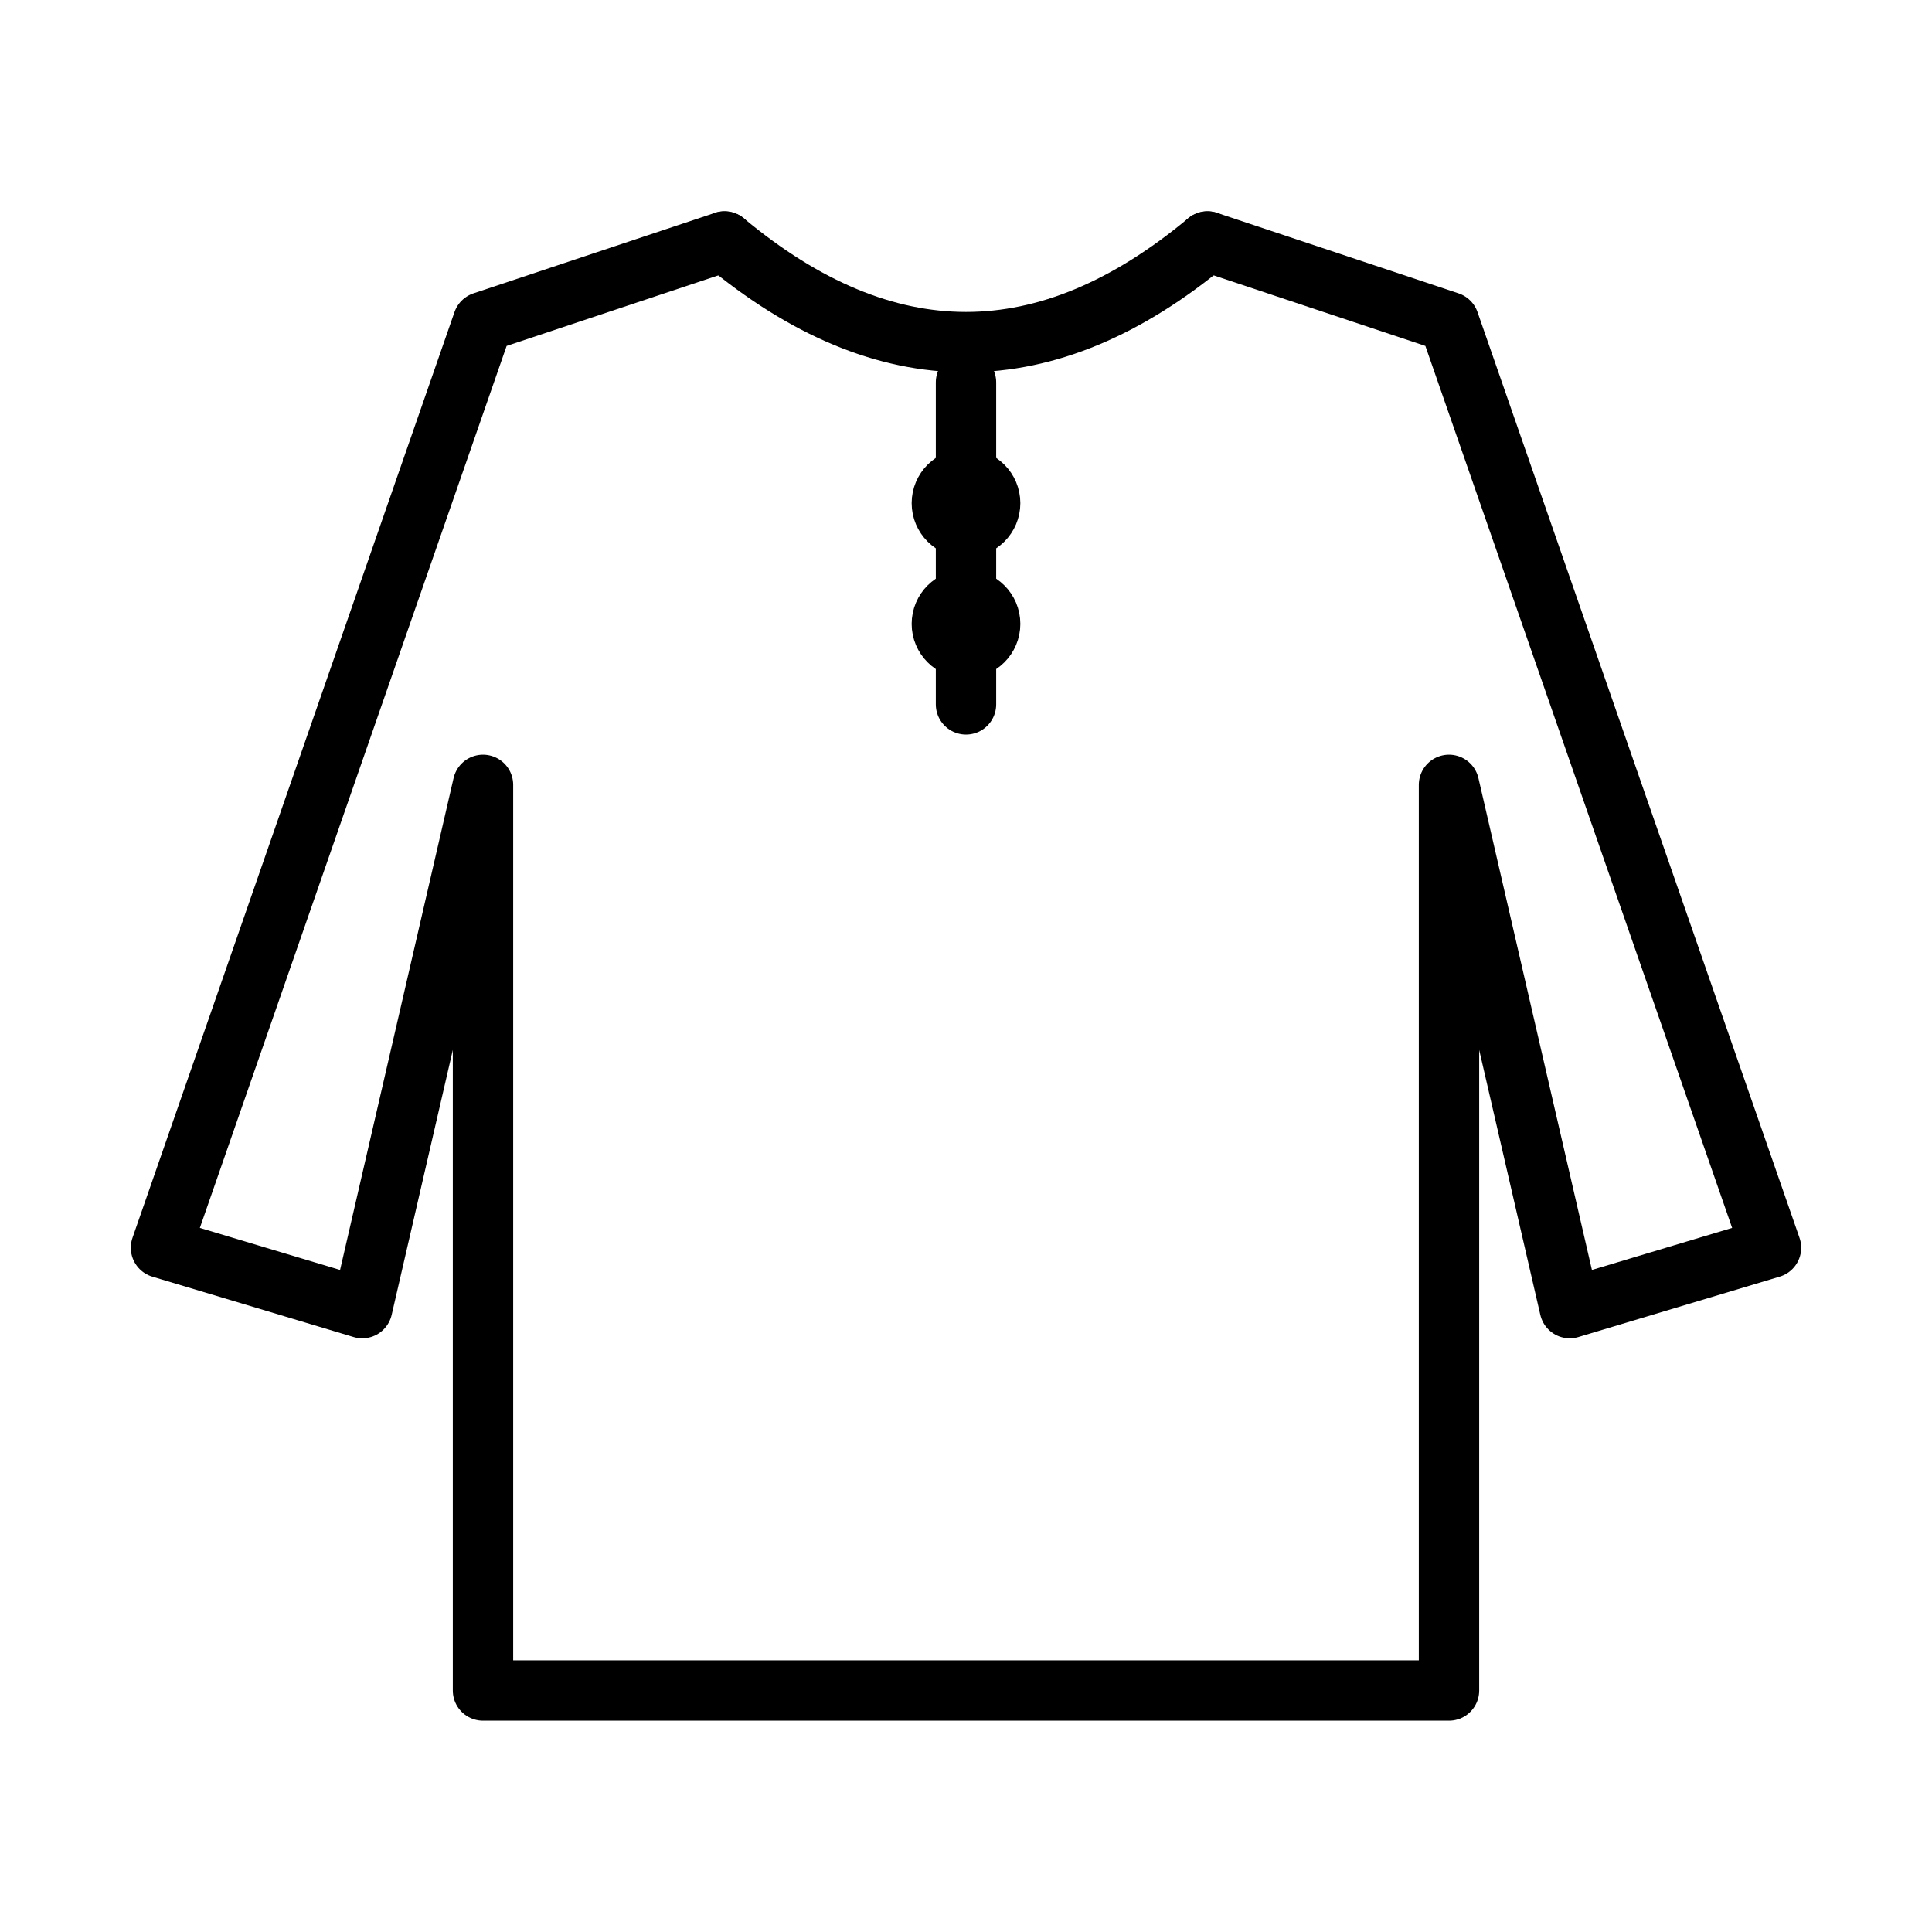
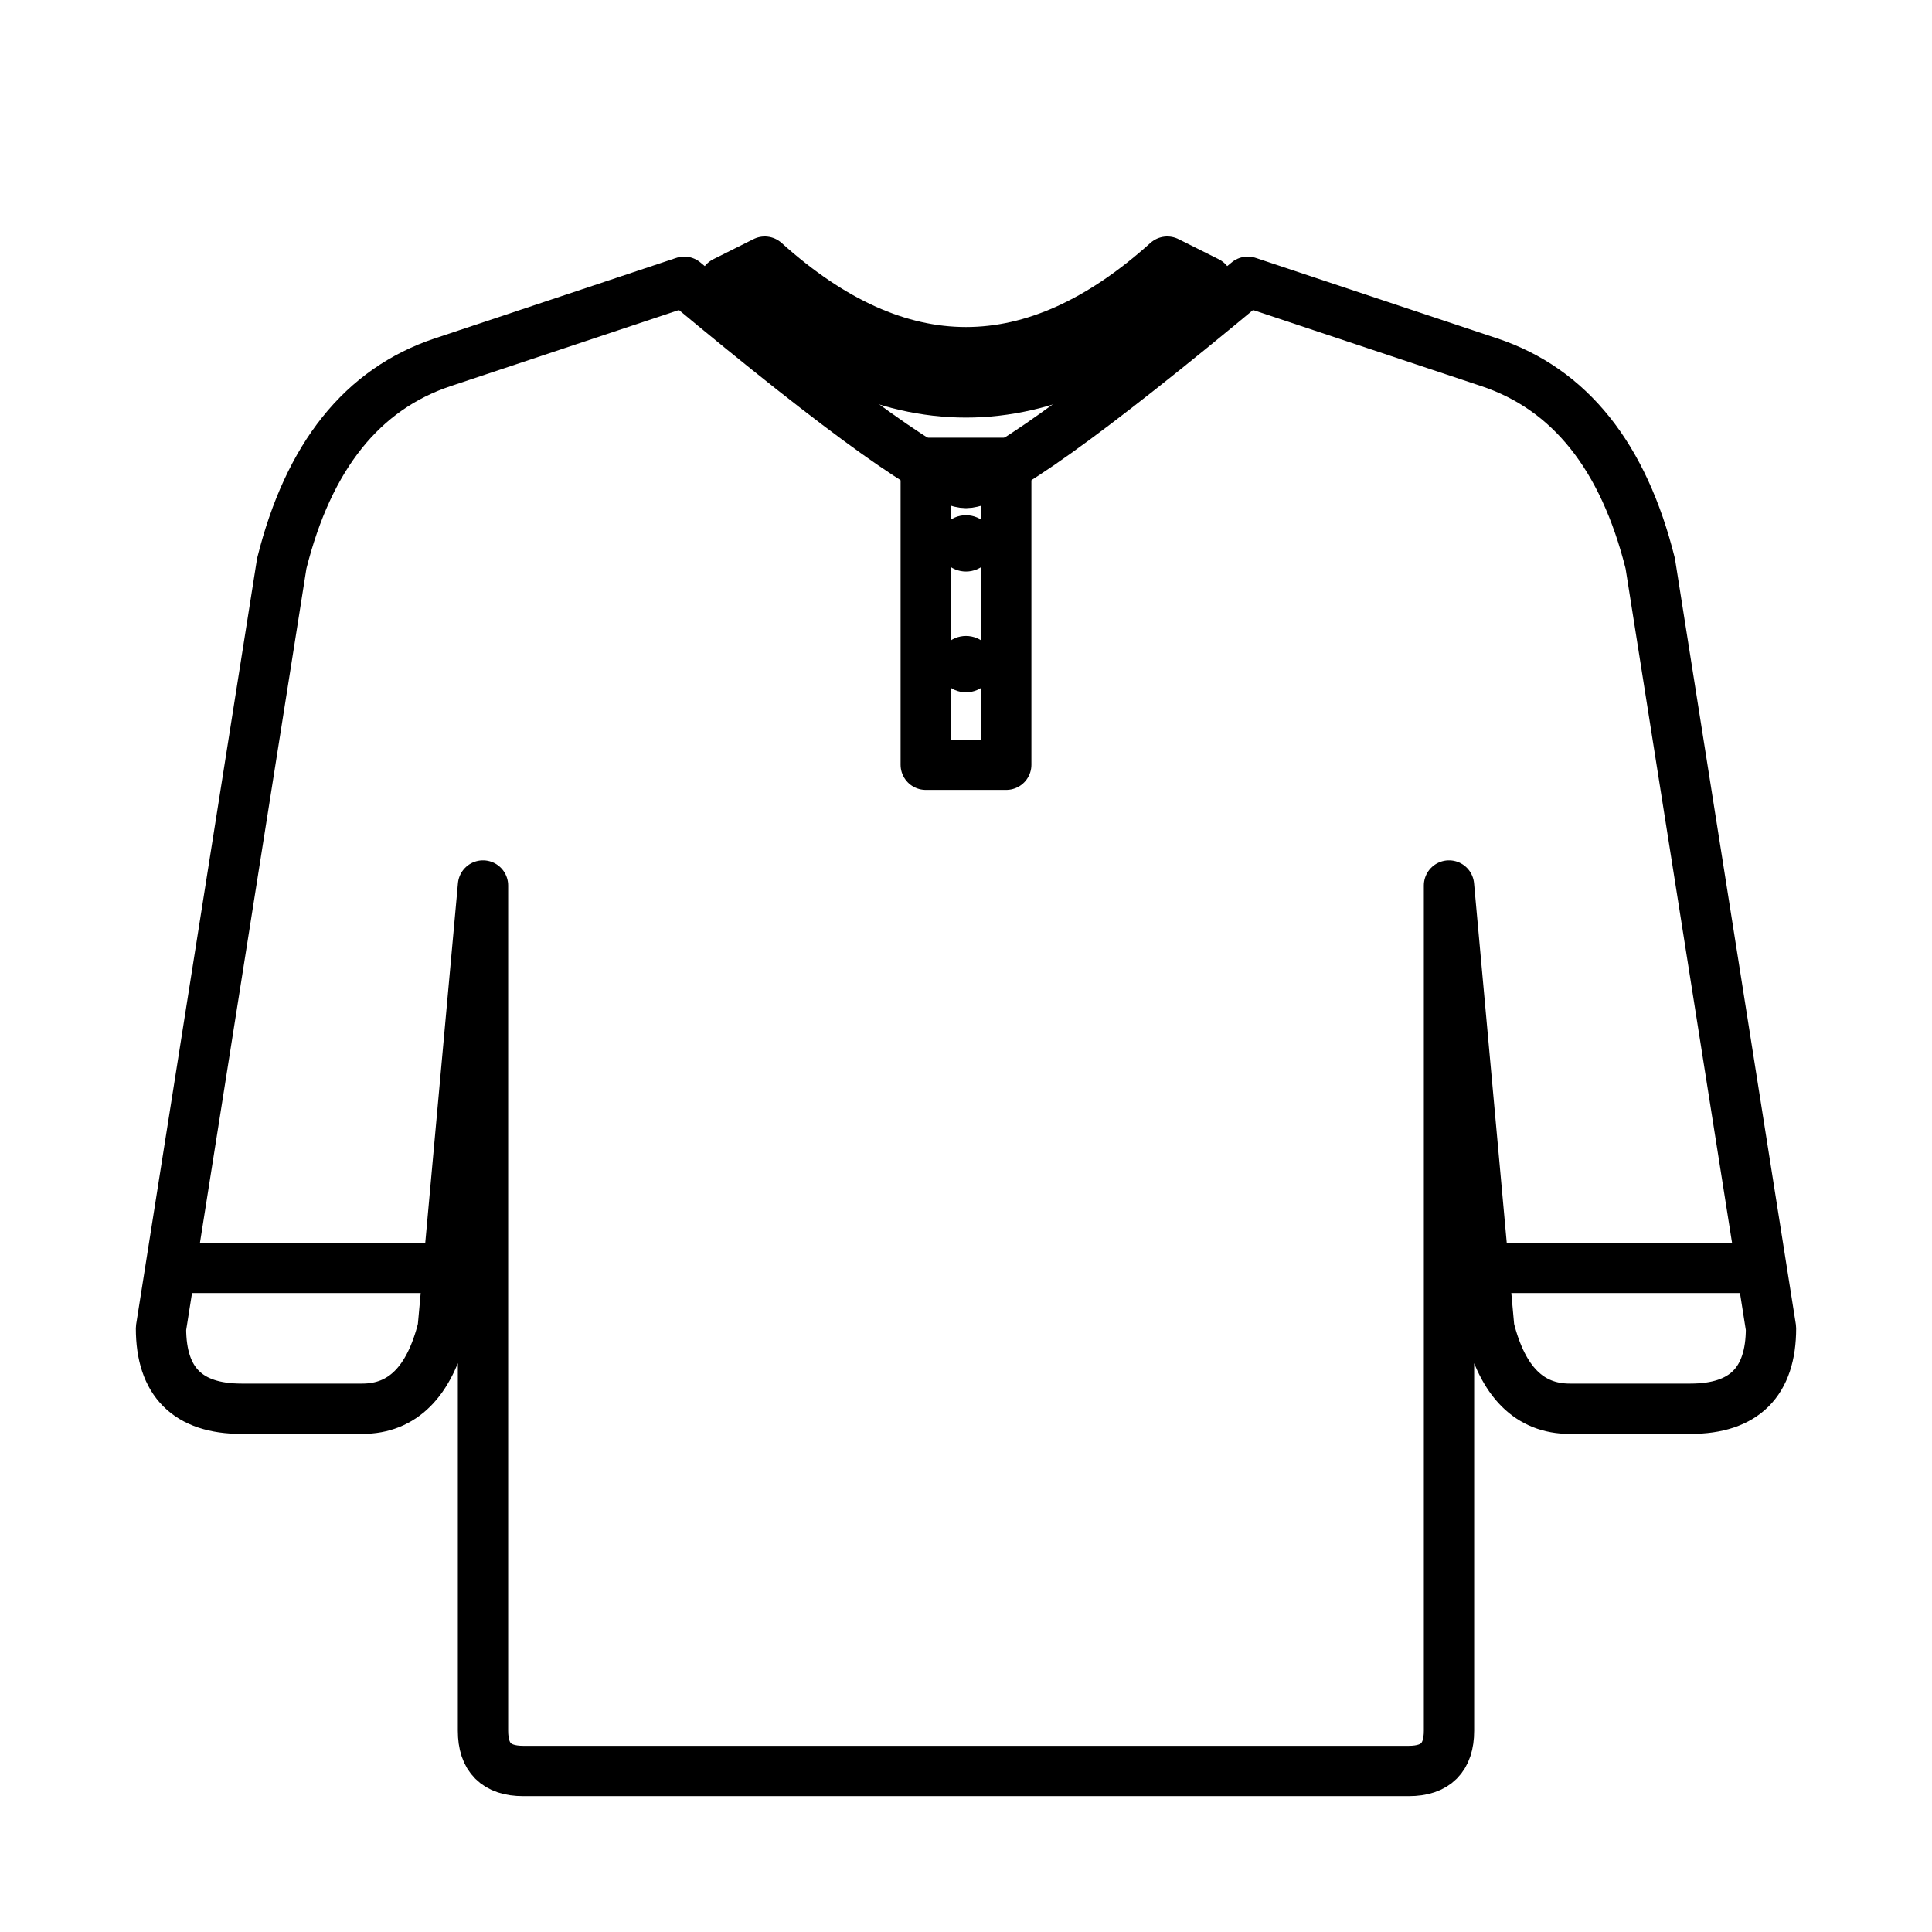
- <svg xmlns="http://www.w3.org/2000/svg" class="own__drawing" width="48" height="48" viewBox="0 0 48 48" fill="none" stroke="currentColor" stroke-width="1.5" stroke-linecap="round" stroke-linejoin="round" aria-hidden="true">
-   <path d="M18 6 12 8 4 31l5 1.5 3-13V42h24V19.5l3 13 5-1.5-8-23-6-2" />
-   <path d="M18 6q6 5 12 0M24 9.5v8" />
-   <circle cx="24" cy="12.5" r=".6" />
-   <circle cx="24" cy="15.5" r=".6" />
+ <svg xmlns="http://www.w3.org/2000/svg" class="own__drawing" width="48" height="48" viewBox="0 0 48 48" fill="none" stroke="currentColor" stroke-width="1.25" stroke-linecap="round" stroke-linejoin="round" aria-hidden="true">
+   <path class="f" d="M17 7 11 9q-3 1-4 5L4 33q0 2 2 2h3q1.5 0 2-2l1-11v21q0 1 1 1h22q1 0 1-1V22l1 11q.5 2 2 2h3q2 0 2-2l-3-19q-1-4-4-5l-6-2q-6 5-7 5t-7-5" />
+   <path class="s" d="M18 7q6 5.5 12 0l-1-.5q-5 4.5-10 0zM23 11.5h2V19h-2z" />
+   <path d="M4.3 31.5h6.4M37.3 31.5h6.4" />
+   <circle cx="24" cy="13.5" r=".7" fill="currentColor" stroke="none" />
+   <circle cx="24" cy="16.5" r=".7" fill="currentColor" stroke="none" />
</svg>
